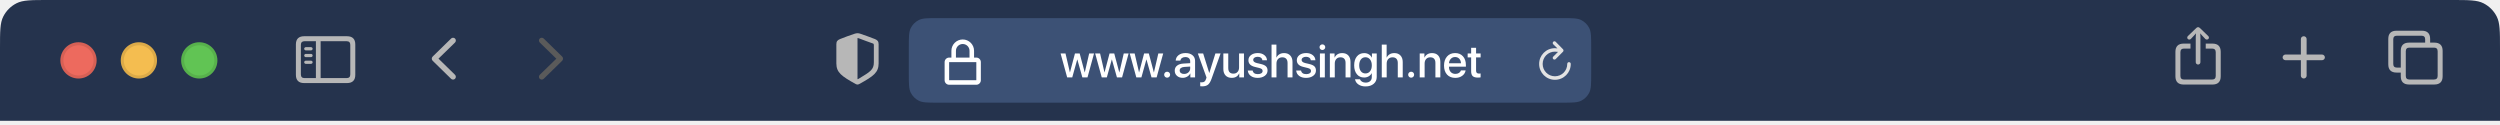
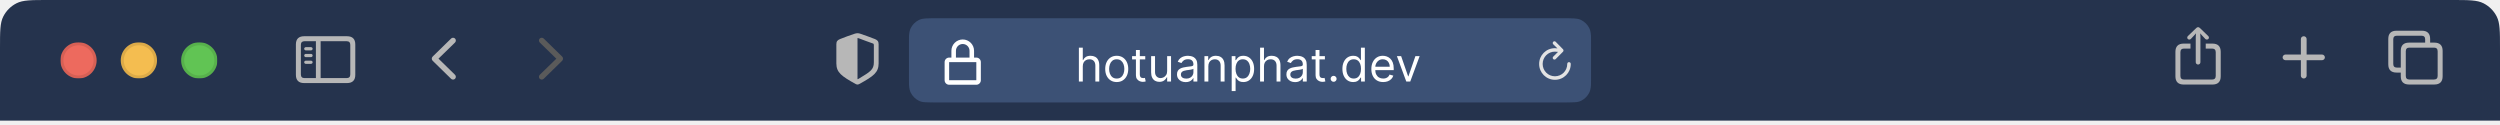
<svg xmlns="http://www.w3.org/2000/svg" width="644" height="32" viewBox="0 0 644 32" fill="none">
-   <g clip-path="url(#clip0)">
-     <path d="M0 12.444C0 8.088 0 5.91 0.848 4.247C1.593 2.783 2.783 1.593 4.247 0.848C5.91 0 8.088 0 12.444 0H631.555C635.911 0 638.089 0 639.753 0.848C641.217 1.593 642.407 2.783 643.152 4.247C644 5.91 644 8.088 644 12.444V31.111H0V12.444Z" fill="#25334D" />
-     <g clip-path="url(#clip1)">
-       <path d="M566.229 16.624C566.557 16.624 566.828 16.353 566.828 16.03V9.541L566.783 8.587L567.176 9.058L568.079 10.019C568.182 10.135 568.33 10.193 568.478 10.193C568.775 10.193 569.02 9.98 569.02 9.677C569.02 9.516 568.955 9.4 568.846 9.29L566.686 7.206C566.532 7.052 566.383 7 566.229 7C566.067 7 565.926 7.052 565.771 7.206L563.605 9.29C563.496 9.4 563.431 9.516 563.431 9.677C563.431 9.98 563.67 10.193 563.966 10.193C564.114 10.193 564.269 10.135 564.372 10.019L565.275 9.058L565.674 8.58L565.623 9.541V16.03C565.623 16.353 565.893 16.624 566.229 16.624ZM562.509 21.778H569.935C571.334 21.778 572.056 21.055 572.056 19.675V13.334C572.056 11.954 571.334 11.231 569.935 11.231H568.195V12.515H569.851C570.438 12.515 570.773 12.825 570.773 13.444V19.559C570.773 20.178 570.438 20.488 569.851 20.488H562.593C562 20.488 561.672 20.178 561.672 19.559V13.444C561.672 12.825 562 12.515 562.593 12.515H564.269V11.231H562.509C561.117 11.231 560.389 11.947 560.389 13.334V19.675C560.389 21.055 561.117 21.778 562.509 21.778Z" fill="#B7B7B7" />
-       <path d="M593.444 20.222C593.854 20.222 594.186 19.89 594.186 19.512V15.507H598.154C598.551 15.507 598.889 15.181 598.889 14.778C598.889 14.381 598.551 14.049 598.154 14.049H594.186V10.043C594.186 9.66 593.854 9.333 593.444 9.333C593.041 9.333 592.703 9.66 592.703 10.043V14.049H588.735C588.351 14.049 588 14.381 588 14.778C588 15.181 588.351 15.507 588.735 15.507H592.703V19.512C592.703 19.89 593.041 20.222 593.444 20.222Z" fill="#B7B7B7" />
-       <path d="M617.344 18.694H618.44V19.668C618.44 21.047 619.169 21.77 620.562 21.77H627.101C628.493 21.77 629.222 21.047 629.222 19.668V13.083C629.222 11.703 628.493 10.981 627.101 10.981H626.004V10.014C626.004 8.634 625.276 7.912 623.883 7.912H617.344C615.944 7.912 615.222 8.634 615.222 10.014V16.591C615.222 17.978 615.944 18.694 617.344 18.694ZM617.428 17.41C616.834 17.41 616.505 17.101 616.505 16.475V10.13C616.505 9.504 616.834 9.201 617.428 9.201H623.799C624.386 9.201 624.721 9.504 624.721 10.13V10.981H620.562C619.169 10.981 618.44 11.703 618.44 13.083V17.41H617.428ZM620.645 20.48C620.052 20.48 619.73 20.171 619.73 19.551V13.2C619.73 12.58 620.052 12.271 620.645 12.271H627.017C627.61 12.271 627.939 12.58 627.939 13.2V19.551C627.939 20.171 627.61 20.48 627.017 20.48H620.645Z" fill="#B7B7B7" />
+   <g clip-path="url(#clip0_3_9)">
+     <mask id="mask0_3_9" style="mask-type:luminance" maskUnits="userSpaceOnUse" x="0" y="0" width="644" height="32">
+       <path d="M644 0H0V31.111H644V0Z" fill="white" />
+     </mask>
+     <g mask="url(#mask0_3_9)">
+       <path d="M0 12.444C0 8.088 0 5.91 0.848 4.247C1.593 2.783 2.783 1.593 4.247 0.848C5.91 0 8.088 0 12.444 0H631.555C635.911 0 638.089 0 639.753 0.848C641.217 1.593 642.407 2.783 643.152 4.247C644 5.91 644 8.088 644 12.444V31.111H0V12.444Z" fill="#25334D" />
+       <mask id="mask1_3_9" style="mask-type:luminance" maskUnits="userSpaceOnUse" x="556" y="5" width="76" height="20">
+         <path d="M631.556 5.444H556.889V24.111H631.556V5.444Z" fill="white" />
+       </mask>
+       <g mask="url(#mask1_3_9)">
+         <path d="M566.229 16.624C566.557 16.624 566.828 16.353 566.828 16.03V9.541L566.783 8.587L567.176 9.058L568.079 10.019C568.182 10.135 568.33 10.193 568.478 10.193C568.775 10.193 569.02 9.98 569.02 9.677C569.02 9.516 568.955 9.4 568.846 9.29L566.686 7.206C566.532 7.052 566.383 7 566.229 7C566.067 7 565.926 7.052 565.771 7.206L563.605 9.29C563.496 9.4 563.431 9.516 563.431 9.677C563.431 9.98 563.67 10.193 563.966 10.193C564.114 10.193 564.269 10.135 564.372 10.019L565.275 9.058L565.674 8.58L565.623 9.541V16.03C565.623 16.353 565.893 16.624 566.229 16.624ZM562.509 21.778H569.935C571.334 21.778 572.056 21.055 572.056 19.675V13.334C572.056 11.954 571.334 11.231 569.935 11.231H568.195V12.515H569.851C570.438 12.515 570.773 12.825 570.773 13.444V19.559C570.773 20.178 570.438 20.488 569.851 20.488H562.593C562 20.488 561.672 20.178 561.672 19.559V13.444C561.672 12.825 562 12.515 562.593 12.515H564.269V11.231H562.509C561.117 11.231 560.389 11.947 560.389 13.334V19.675C560.389 21.055 561.117 21.778 562.509 21.778Z" fill="#B7B7B7" />
+         <path d="M593.444 20.222C593.854 20.222 594.186 19.89 594.186 19.512V15.507H598.154C598.551 15.507 598.889 15.181 598.889 14.778C598.889 14.381 598.551 14.049 598.154 14.049H594.186V10.043C594.186 9.66 593.854 9.333 593.444 9.333C593.041 9.333 592.703 9.66 592.703 10.043V14.049H588.735C588.351 14.049 588 14.381 588 14.778C588 15.181 588.351 15.507 588.735 15.507H592.703V19.512C592.703 19.89 593.041 20.222 593.444 20.222Z" fill="#B7B7B7" />
+         <path d="M617.344 18.694H618.44V19.668C618.44 21.047 619.169 21.77 620.562 21.77H627.101C628.493 21.77 629.222 21.047 629.222 19.668V13.083C629.222 11.703 628.493 10.981 627.101 10.981H626.004V10.014C626.004 8.634 625.276 7.912 623.883 7.912H617.344C615.944 7.912 615.222 8.634 615.222 10.014V16.591C615.222 17.978 615.944 18.694 617.344 18.694ZM617.428 17.41C616.834 17.41 616.505 17.101 616.505 16.475V10.13C616.505 9.504 616.834 9.201 617.428 9.201H623.799C624.386 9.201 624.721 9.504 624.721 10.13V10.981H620.562C619.169 10.981 618.44 11.703 618.44 13.083V17.41H617.428ZM620.645 20.48C620.052 20.48 619.73 20.171 619.73 19.551V13.2C619.73 12.58 620.052 12.271 620.645 12.271H627.017C627.61 12.271 627.939 12.58 627.939 13.2V19.551C627.939 20.171 627.61 20.48 627.017 20.48H620.645Z" fill="#B7B7B7" />
+       </g>
+       <mask id="mask2_3_9" style="mask-type:luminance" maskUnits="userSpaceOnUse" x="74" y="5" width="77" height="20">
+         <path d="M150.889 5.444H74.667V24.111H150.889V5.444Z" fill="white" />
+       </mask>
+       <g mask="url(#mask2_3_9)">
+         <path d="M78.346 21.4H89.393C90.794 21.4 91.523 20.677 91.523 19.295V11.438C91.523 10.056 90.794 9.333 89.393 9.333H78.346C76.952 9.333 76.222 10.05 76.222 11.438V19.295C76.222 20.677 76.952 21.4 78.346 21.4ZM78.43 20.115C77.836 20.115 77.507 19.805 77.507 19.179V11.554C77.507 10.928 77.836 10.618 78.43 10.618H81.374V20.115H78.43ZM89.309 10.618C89.903 10.618 90.232 10.928 90.232 11.554V19.179C90.232 19.805 89.903 20.115 89.309 20.115H82.594V10.618H89.309ZM80.109 12.981C80.341 12.981 80.535 12.781 80.535 12.562C80.535 12.342 80.341 12.148 80.109 12.148H78.785C78.553 12.148 78.359 12.342 78.359 12.562C78.359 12.781 78.553 12.981 78.785 12.981H80.109ZM80.109 14.718C80.341 14.718 80.535 14.524 80.535 14.298C80.535 14.079 80.341 13.885 80.109 13.885H78.785C78.553 13.885 78.359 14.079 78.359 14.298C78.359 14.524 78.553 14.718 78.785 14.718H80.109ZM80.109 16.448C80.341 16.448 80.535 16.261 80.535 16.035C80.535 15.815 80.341 15.628 80.109 15.628H78.785C78.553 15.628 78.359 15.815 78.359 16.035C78.359 16.261 78.553 16.448 78.785 16.448H80.109Z" fill="#B7B7B7" />
+         <path d="M116.199 20.295L111.471 15.671C111.307 15.507 111.222 15.325 111.222 15.112C111.222 14.899 111.307 14.705 111.477 14.547L116.205 9.929C116.339 9.795 116.509 9.722 116.703 9.722C117.11 9.722 117.426 10.038 117.426 10.439C117.426 10.634 117.347 10.822 117.207 10.962L112.954 15.106L117.207 19.262C117.347 19.402 117.426 19.584 117.426 19.785C117.426 20.186 117.11 20.502 116.703 20.502C116.509 20.502 116.339 20.429 116.199 20.295Z" fill="#B7B7B7" />
+         <path d="M139.556 20.502C139.757 20.502 139.921 20.429 140.061 20.295L144.788 15.677C144.952 15.507 145.037 15.331 145.037 15.112C145.037 14.899 144.958 14.711 144.788 14.553L140.061 9.929C139.921 9.795 139.757 9.722 139.556 9.722C139.149 9.722 138.833 10.038 138.833 10.439C138.833 10.634 138.918 10.822 139.052 10.962L143.312 15.118L139.052 19.262C138.912 19.408 138.833 19.584 138.833 19.785C138.833 20.186 139.149 20.502 139.556 20.502Z" fill="#5A5A5A" />
+       </g>
+       <mask id="mask3_3_9" style="mask-type:luminance" maskUnits="userSpaceOnUse" x="15" y="10" width="41" height="11">
+         <path d="M56 10.889H15.556V20.222H56V10.889Z" fill="white" />
+       </mask>
+       <g mask="url(#mask3_3_9)">
+         <path d="M20.222 20.222C22.799 20.222 24.889 18.133 24.889 15.556C24.889 12.978 22.799 10.889 20.222 10.889C17.645 10.889 15.556 12.978 15.556 15.556C15.556 18.133 17.645 20.222 20.222 20.222Z" fill="#ED6A5E" />
+         <path d="M20.222 19.833C22.585 19.833 24.5 17.918 24.5 15.556C24.5 13.193 22.585 11.278 20.222 11.278C17.86 11.278 15.944 13.193 15.944 15.556C15.944 17.918 17.86 19.833 20.222 19.833Z" stroke="black" stroke-opacity="0.1" stroke-width="0.778" />
+         <path d="M35.778 20.222C38.355 20.222 40.444 18.133 40.444 15.556C40.444 12.978 38.355 10.889 35.778 10.889C33.2 10.889 31.111 12.978 31.111 15.556C31.111 18.133 33.2 20.222 35.778 20.222Z" fill="#F4BD50" />
+         <path d="M35.778 19.833C38.14 19.833 40.056 17.918 40.056 15.556C40.056 13.193 38.14 11.278 35.778 11.278C33.415 11.278 31.5 13.193 31.5 15.556C31.5 17.918 33.415 19.833 35.778 19.833Z" stroke="black" stroke-opacity="0.1" stroke-width="0.778" />
+         <path d="M51.333 20.222C53.911 20.222 56 18.133 56 15.556C56 12.978 53.911 10.889 51.333 10.889C48.756 10.889 46.667 12.978 46.667 15.556C46.667 18.133 48.756 20.222 51.333 20.222Z" fill="#61C454" />
+         <path d="M51.333 19.833C53.696 19.833 55.611 17.918 55.611 15.556C55.611 13.193 53.696 11.278 51.333 11.278C48.971 11.278 47.056 13.193 47.056 15.556C47.056 17.918 48.971 19.833 51.333 19.833Z" stroke="black" stroke-opacity="0.1" stroke-width="0.778" />
+       </g>
+       <path d="M220.889 21.778C221.005 21.778 221.178 21.739 221.339 21.648C225.046 19.614 226.333 18.672 226.333 16.307V11.401C226.333 10.622 226.031 10.342 225.387 10.063C224.673 9.758 222.272 8.913 221.571 8.672C221.359 8.601 221.108 8.556 220.889 8.556C220.67 8.556 220.419 8.614 220.207 8.672C219.505 8.874 217.105 9.764 216.39 10.063C215.747 10.336 215.444 10.622 215.444 11.401V16.307C215.444 18.672 216.738 19.601 220.432 21.648C220.599 21.739 220.773 21.778 220.889 21.778ZM221.236 9.868C222.079 10.206 223.914 10.862 224.879 11.207C225.059 11.278 225.104 11.375 225.104 11.609V16.067C225.104 17.97 224.158 18.484 221.256 20.251C221.075 20.361 220.985 20.4 220.895 20.4V9.797C220.985 9.797 221.082 9.816 221.236 9.868Z" fill="#B7B7B7" />
+       <mask id="mask4_3_9" style="mask-type:luminance" maskUnits="userSpaceOnUse" x="234" y="4" width="176" height="23">
+         <path d="M409.889 4.667H234.111V26.444H409.889V4.667Z" fill="white" />
+       </mask>
+       <g mask="url(#mask4_3_9)">
+         <path d="M234.111 12.133C234.111 9.52 234.111 8.213 234.62 7.215C235.067 6.337 235.781 5.623 236.659 5.175C237.657 4.667 238.964 4.667 241.578 4.667H402.422C405.036 4.667 406.343 4.667 407.341 5.175C408.219 5.623 408.933 6.337 409.38 7.215C409.889 8.213 409.889 9.52 409.889 12.133V18.978C409.889 21.591 409.889 22.898 409.38 23.896C408.933 24.774 408.219 25.488 407.341 25.936C406.343 26.444 405.036 26.444 402.422 26.444H241.578C238.964 26.444 237.657 26.444 236.659 25.936C235.781 25.488 235.067 24.774 234.62 23.896C234.111 22.898 234.111 21.591 234.111 18.978V12.133Z" fill="#3C5175" />
+         <mask id="mask5_3_9" style="mask-type:luminance" maskUnits="userSpaceOnUse" x="395" y="10" width="11" height="11">
+           <path d="M405.611 10.111H395.5V21H405.611V10.111Z" fill="white" />
+         </mask>
+         <g mask="url(#mask5_3_9)">
+           <path d="M400.423 15.347C400.556 15.347 400.66 15.306 400.742 15.22L402.611 13.338C402.711 13.237 402.757 13.128 402.757 13C402.757 12.877 402.707 12.759 402.611 12.668L400.742 10.767C400.66 10.676 400.556 10.631 400.423 10.631C400.177 10.631 399.981 10.836 399.981 11.086C399.981 11.209 400.027 11.31 400.104 11.396L401.194 12.463C400.979 12.431 400.761 12.412 400.542 12.412C398.286 12.412 396.481 14.217 396.481 16.478C396.481 18.738 398.3 20.556 400.556 20.556C402.816 20.556 404.63 18.738 404.63 16.478C404.63 16.204 404.438 16.008 404.165 16.008C403.901 16.008 403.723 16.204 403.723 16.478C403.723 18.237 402.315 19.649 400.556 19.649C398.801 19.649 397.388 18.237 397.388 16.478C397.388 14.705 398.787 13.301 400.542 13.301C400.838 13.301 401.112 13.324 401.353 13.365L400.109 14.595C400.027 14.678 399.981 14.778 399.981 14.901C399.981 15.151 400.177 15.347 400.423 15.347Z" fill="#E3E3E3" />
+         </g>
+         <path d="M248 10.167C246.392 10.167 245.083 11.475 245.083 13.083V14.833H244.5C243.857 14.833 243.333 15.357 243.333 16V20.667C243.333 21.31 243.857 21.833 244.5 21.833H251.5C252.143 21.833 252.667 21.31 252.667 20.667V16C252.667 15.357 252.143 14.833 251.5 14.833H250.917V13.083C250.917 11.475 249.608 10.167 248 10.167ZM251.5 16L251.501 20.667H244.5V16H251.5ZM246.25 14.833V13.083C246.25 12.118 247.035 11.333 248 11.333C248.965 11.333 249.75 12.118 249.75 13.083V14.833H246.25Z" fill="white" />
+       </g>
    </g>
-     <g clip-path="url(#clip2)">
-       <path d="M78.346 21.4H89.393C90.794 21.4 91.523 20.677 91.523 19.295V11.438C91.523 10.056 90.794 9.333 89.393 9.333H78.346C76.952 9.333 76.222 10.05 76.222 11.438V19.295C76.222 20.677 76.952 21.4 78.346 21.4ZM78.43 20.115C77.836 20.115 77.507 19.805 77.507 19.179V11.554C77.507 10.928 77.836 10.618 78.43 10.618H81.374V20.115H78.43ZM89.309 10.618C89.903 10.618 90.232 10.928 90.232 11.554V19.179C90.232 19.805 89.903 20.115 89.309 20.115H82.594V10.618H89.309ZM80.109 12.981C80.341 12.981 80.535 12.781 80.535 12.562C80.535 12.342 80.341 12.148 80.109 12.148H78.785C78.553 12.148 78.359 12.342 78.359 12.562C78.359 12.781 78.553 12.981 78.785 12.981H80.109ZM80.109 14.718C80.341 14.718 80.535 14.524 80.535 14.298C80.535 14.079 80.341 13.885 80.109 13.885H78.785C78.553 13.885 78.359 14.079 78.359 14.298C78.359 14.524 78.553 14.718 78.785 14.718H80.109ZM80.109 16.448C80.341 16.448 80.535 16.261 80.535 16.035C80.535 15.815 80.341 15.628 80.109 15.628H78.785C78.553 15.628 78.359 15.815 78.359 16.035C78.359 16.261 78.553 16.448 78.785 16.448H80.109Z" fill="#B7B7B7" />
-       <path d="M116.199 20.295L111.471 15.671C111.307 15.507 111.222 15.325 111.222 15.112C111.222 14.899 111.307 14.705 111.477 14.547L116.205 9.929C116.339 9.795 116.509 9.722 116.703 9.722C117.11 9.722 117.426 10.038 117.426 10.439C117.426 10.634 117.347 10.822 117.207 10.962L112.954 15.106L117.207 19.262C117.347 19.402 117.426 19.584 117.426 19.785C117.426 20.186 117.11 20.502 116.703 20.502C116.509 20.502 116.339 20.429 116.199 20.295Z" fill="#B7B7B7" />
-       <path d="M139.556 20.502C139.757 20.502 139.921 20.429 140.061 20.295L144.788 15.677C144.952 15.507 145.037 15.331 145.037 15.112C145.037 14.899 144.958 14.711 144.788 14.553L140.061 9.929C139.921 9.795 139.757 9.722 139.556 9.722C139.149 9.722 138.833 10.038 138.833 10.439C138.833 10.634 138.918 10.822 139.052 10.962L143.312 15.118L139.052 19.262C138.912 19.408 138.833 19.584 138.833 19.785C138.833 20.186 139.149 20.502 139.556 20.502Z" fill="#5A5A5A" />
-     </g>
-     <g clip-path="url(#clip3)">
-       <circle cx="20.222" cy="15.556" r="4.667" fill="#ED6A5E" />
-       <circle cx="20.222" cy="15.556" r="4.278" stroke="black" stroke-opacity="0.1" stroke-width="0.778" />
-       <circle cx="35.778" cy="15.556" r="4.667" fill="#F4BD50" />
-       <circle cx="35.778" cy="15.556" r="4.278" stroke="black" stroke-opacity="0.1" stroke-width="0.778" />
-       <circle cx="51.333" cy="15.556" r="4.667" fill="#61C454" />
-       <circle cx="51.333" cy="15.556" r="4.278" stroke="black" stroke-opacity="0.1" stroke-width="0.778" />
-     </g>
-     <path d="M220.889 21.778C221.005 21.778 221.178 21.739 221.339 21.648C225.046 19.614 226.333 18.672 226.333 16.307V11.401C226.333 10.622 226.031 10.342 225.387 10.063C224.673 9.758 222.272 8.913 221.571 8.672C221.359 8.601 221.108 8.556 220.889 8.556C220.67 8.556 220.419 8.614 220.207 8.672C219.505 8.874 217.105 9.764 216.39 10.063C215.747 10.336 215.444 10.622 215.444 11.401V16.307C215.444 18.672 216.738 19.601 220.432 21.648C220.599 21.739 220.773 21.778 220.889 21.778ZM221.236 9.868C222.079 10.206 223.914 10.862 224.879 11.207C225.059 11.278 225.104 11.375 225.104 11.609V16.067C225.104 17.97 224.158 18.484 221.256 20.251C221.075 20.361 220.985 20.4 220.895 20.4V9.797C220.985 9.797 221.082 9.816 221.236 9.868Z" fill="#B7B7B7" />
-     <g clip-path="url(#clip4)">
-       <path d="M234.111 12.133C234.111 9.52 234.111 8.213 234.62 7.215C235.067 6.337 235.781 5.623 236.659 5.175C237.657 4.667 238.964 4.667 241.578 4.667H402.422C405.036 4.667 406.343 4.667 407.341 5.175C408.219 5.623 408.933 6.337 409.38 7.215C409.889 8.213 409.889 9.52 409.889 12.133V18.978C409.889 21.591 409.889 22.898 409.38 23.896C408.933 24.774 408.219 25.488 407.341 25.936C406.343 26.444 405.036 26.444 402.422 26.444H241.578C238.964 26.444 237.657 26.444 236.659 25.936C235.781 25.488 235.067 24.774 234.62 23.896C234.111 22.898 234.111 21.591 234.111 18.978V12.133Z" fill="#3C5175" />
-       <path d="M281.823 13.78L280.136 19.945H278.817L277.523 15.327H277.493L276.21 19.945H274.903L273.21 13.78H274.476L275.601 18.632H275.624L276.907 13.78H278.126L279.415 18.632H279.444L280.569 13.78H281.823ZM290.73 13.78L289.042 19.945H287.724L286.429 15.327H286.399L285.116 19.945H283.81L282.116 13.78H283.382L284.507 18.632H284.53L285.814 13.78H287.032L288.321 18.632H288.351L289.476 13.78H290.73ZM299.636 13.78L297.948 19.945H296.63L295.335 15.327H295.306L294.023 19.945H292.716L291.023 13.78H292.288L293.413 18.632H293.437L294.72 13.78H295.939L297.228 18.632H297.257L298.382 13.78H299.636ZM301.2 19.786C301.052 19.935 300.87 20.009 300.655 20.009C300.441 20.009 300.259 19.935 300.11 19.786C299.962 19.638 299.888 19.456 299.888 19.241C299.888 19.026 299.962 18.845 300.11 18.696C300.259 18.548 300.441 18.474 300.655 18.474C300.87 18.474 301.052 18.548 301.2 18.696C301.349 18.845 301.423 19.026 301.423 19.241C301.423 19.456 301.349 19.638 301.2 19.786ZM305.015 19.048C305.46 19.048 305.833 18.913 306.134 18.644C306.439 18.37 306.591 18.034 306.591 17.636V17.149L305.073 17.243C304.694 17.271 304.401 17.364 304.194 17.524C303.991 17.681 303.89 17.892 303.89 18.157C303.89 18.427 303.991 18.644 304.194 18.808C304.401 18.968 304.675 19.048 305.015 19.048ZM304.663 20.05C304.058 20.05 303.564 19.878 303.181 19.534C302.802 19.191 302.612 18.743 302.612 18.192C302.612 17.653 302.812 17.226 303.21 16.909C303.608 16.589 304.173 16.409 304.903 16.37L306.591 16.271V15.796C306.591 15.452 306.482 15.185 306.263 14.993C306.044 14.798 305.741 14.7 305.355 14.7C304.995 14.7 304.702 14.78 304.476 14.941C304.253 15.101 304.112 15.321 304.054 15.603H302.858C302.894 15.032 303.14 14.568 303.597 14.208C304.054 13.849 304.655 13.669 305.401 13.669C306.148 13.669 306.741 13.853 307.183 14.22C307.628 14.587 307.851 15.079 307.851 15.696V19.945H306.638V18.931H306.608C306.433 19.271 306.165 19.542 305.806 19.745C305.45 19.948 305.069 20.05 304.663 20.05ZM309.691 22.241C309.452 22.241 309.28 22.232 309.175 22.212V21.187C309.237 21.202 309.374 21.21 309.585 21.21C309.882 21.21 310.114 21.142 310.282 21.005C310.45 20.872 310.583 20.648 310.681 20.331C310.681 20.327 310.7 20.263 310.739 20.138L310.792 19.95L308.566 13.78H309.937L311.501 18.796H311.519L313.083 13.78H314.419L312.105 20.267C311.843 21.013 311.536 21.528 311.185 21.814C310.833 22.099 310.335 22.241 309.691 22.241ZM320.448 13.78V19.945H319.235V18.901H319.206C318.851 19.671 318.214 20.056 317.296 20.056C316.624 20.056 316.095 19.853 315.708 19.446C315.325 19.036 315.134 18.478 315.134 17.771V13.78H316.399V17.524C316.399 17.997 316.511 18.357 316.733 18.603C316.956 18.845 317.284 18.966 317.718 18.966C318.171 18.966 318.528 18.821 318.79 18.532C319.052 18.243 319.183 17.857 319.183 17.372V13.78H320.448ZM321.591 15.527C321.591 14.976 321.814 14.528 322.259 14.185C322.704 13.841 323.286 13.669 324.005 13.669C324.689 13.669 325.249 13.843 325.687 14.191C326.128 14.534 326.358 14.982 326.378 15.532H325.189C325.157 15.251 325.034 15.03 324.819 14.87C324.605 14.71 324.321 14.63 323.97 14.63C323.626 14.63 323.349 14.706 323.138 14.858C322.931 15.011 322.827 15.208 322.827 15.45C322.827 15.825 323.142 16.091 323.771 16.247L324.808 16.487C325.429 16.636 325.868 16.839 326.126 17.097C326.388 17.351 326.519 17.706 326.519 18.163C326.519 18.726 326.28 19.183 325.804 19.534C325.331 19.886 324.716 20.062 323.958 20.062C323.235 20.062 322.646 19.89 322.189 19.546C321.735 19.202 321.483 18.745 321.433 18.175H322.687C322.737 18.472 322.876 18.7 323.103 18.86C323.329 19.017 323.634 19.095 324.017 19.095C324.396 19.095 324.694 19.023 324.913 18.878C325.136 18.73 325.247 18.53 325.247 18.28C325.247 18.081 325.181 17.923 325.048 17.806C324.915 17.689 324.689 17.589 324.368 17.507L323.267 17.237C322.149 16.968 321.591 16.398 321.591 15.527ZM327.55 19.945V11.489H328.804V14.812H328.833C329.005 14.448 329.257 14.169 329.589 13.974C329.921 13.774 330.319 13.675 330.784 13.675C331.456 13.675 331.983 13.882 332.366 14.296C332.753 14.71 332.946 15.269 332.946 15.972V19.945H331.675V16.218C331.675 15.757 331.56 15.399 331.329 15.146C331.103 14.892 330.769 14.765 330.327 14.765C329.862 14.765 329.493 14.913 329.22 15.21C328.95 15.503 328.816 15.894 328.816 16.382V19.945H327.55ZM334.06 15.527C334.06 14.976 334.282 14.528 334.728 14.185C335.173 13.841 335.755 13.669 336.474 13.669C337.157 13.669 337.718 13.843 338.155 14.191C338.597 14.534 338.827 14.982 338.847 15.532H337.657C337.626 15.251 337.503 15.03 337.288 14.87C337.073 14.71 336.79 14.63 336.439 14.63C336.095 14.63 335.817 14.706 335.607 14.858C335.399 15.011 335.296 15.208 335.296 15.45C335.296 15.825 335.61 16.091 336.239 16.247L337.276 16.487C337.898 16.636 338.337 16.839 338.595 17.097C338.857 17.351 338.987 17.706 338.987 18.163C338.987 18.726 338.749 19.183 338.273 19.534C337.8 19.886 337.185 20.062 336.427 20.062C335.704 20.062 335.114 19.89 334.657 19.546C334.204 19.202 333.952 18.745 333.901 18.175H335.155C335.206 18.472 335.345 18.7 335.571 18.86C335.798 19.017 336.103 19.095 336.485 19.095C336.864 19.095 337.163 19.023 337.382 18.878C337.605 18.73 337.716 18.53 337.716 18.28C337.716 18.081 337.649 17.923 337.517 17.806C337.384 17.689 337.157 17.589 336.837 17.507L335.735 17.237C334.618 16.968 334.06 16.398 334.06 15.527ZM340.013 19.945V13.78H341.278V19.945H340.013ZM341.167 12.667C341.023 12.808 340.849 12.878 340.646 12.878C340.442 12.878 340.269 12.808 340.124 12.667C339.983 12.527 339.913 12.357 339.913 12.157C339.913 11.954 339.983 11.782 340.124 11.642C340.269 11.501 340.442 11.431 340.646 11.431C340.853 11.431 341.026 11.501 341.167 11.642C341.312 11.782 341.384 11.954 341.384 12.157C341.384 12.357 341.312 12.527 341.167 12.667ZM342.573 19.945V13.78H343.78V14.812H343.81C343.982 14.452 344.232 14.173 344.56 13.974C344.888 13.774 345.284 13.675 345.749 13.675C346.425 13.675 346.95 13.878 347.325 14.284C347.7 14.687 347.888 15.243 347.888 15.954V19.945H346.616V16.2C346.616 15.732 346.505 15.376 346.282 15.134C346.064 14.888 345.737 14.765 345.304 14.765C344.858 14.765 344.503 14.909 344.237 15.198C343.972 15.487 343.839 15.872 343.839 16.353V19.945H342.573ZM351.737 18.919C352.233 18.919 352.63 18.732 352.927 18.357C353.228 17.982 353.378 17.478 353.378 16.845C353.378 16.212 353.228 15.704 352.927 15.321C352.63 14.939 352.233 14.747 351.737 14.747C351.249 14.747 350.858 14.937 350.566 15.316C350.276 15.694 350.132 16.204 350.132 16.845C350.132 17.485 350.276 17.991 350.566 18.362C350.858 18.733 351.249 18.919 351.737 18.919ZM351.749 22.265C351.03 22.265 350.421 22.093 349.921 21.749C349.425 21.405 349.138 20.964 349.06 20.425H350.331C350.421 20.683 350.597 20.89 350.858 21.046C351.124 21.202 351.437 21.28 351.796 21.28C352.284 21.28 352.669 21.151 352.95 20.894C353.232 20.64 353.372 20.3 353.372 19.874V18.86H353.349C353.173 19.2 352.911 19.47 352.564 19.669C352.22 19.868 351.831 19.968 351.398 19.968C350.62 19.968 349.999 19.687 349.534 19.124C349.069 18.558 348.837 17.796 348.837 16.839C348.837 15.87 349.069 15.103 349.534 14.536C350.003 13.966 350.634 13.681 351.427 13.681C351.86 13.681 352.249 13.784 352.593 13.991C352.937 14.194 353.202 14.476 353.39 14.835H353.413V13.78H354.644V19.833C354.644 20.567 354.38 21.155 353.853 21.597C353.329 22.042 352.628 22.265 351.749 22.265ZM355.944 19.945V11.489H357.198V14.812H357.228C357.399 14.448 357.651 14.169 357.983 13.974C358.316 13.774 358.714 13.675 359.179 13.675C359.851 13.675 360.378 13.882 360.761 14.296C361.148 14.71 361.341 15.269 361.341 15.972V19.945H360.069V16.218C360.069 15.757 359.954 15.399 359.724 15.146C359.497 14.892 359.163 14.765 358.722 14.765C358.257 14.765 357.888 14.913 357.614 15.21C357.345 15.503 357.21 15.894 357.21 16.382V19.945H355.944ZM364.06 19.786C363.911 19.935 363.73 20.009 363.515 20.009C363.3 20.009 363.118 19.935 362.97 19.786C362.821 19.638 362.747 19.456 362.747 19.241C362.747 19.026 362.821 18.845 362.97 18.696C363.118 18.548 363.3 18.474 363.515 18.474C363.73 18.474 363.911 18.548 364.06 18.696C364.208 18.845 364.282 19.026 364.282 19.241C364.282 19.456 364.208 19.638 364.06 19.786ZM365.718 19.945V13.78H366.925V14.812H366.954C367.126 14.452 367.376 14.173 367.704 13.974C368.032 13.774 368.429 13.675 368.894 13.675C369.569 13.675 370.095 13.878 370.47 14.284C370.845 14.687 371.032 15.243 371.032 15.954V19.945H369.761V16.2C369.761 15.732 369.649 15.376 369.427 15.134C369.208 14.888 368.882 14.765 368.448 14.765C368.003 14.765 367.648 14.909 367.382 15.198C367.116 15.487 366.983 15.872 366.983 16.353V19.945H365.718ZM375.907 15.134C375.63 14.837 375.273 14.689 374.835 14.689C374.398 14.689 374.034 14.839 373.745 15.14C373.456 15.437 373.296 15.821 373.265 16.294H376.347C376.331 15.818 376.185 15.431 375.907 15.134ZM376.341 18.134H377.542C377.452 18.7 377.163 19.163 376.675 19.523C376.187 19.882 375.591 20.062 374.888 20.062C373.985 20.062 373.274 19.778 372.755 19.212C372.239 18.642 371.982 17.868 371.982 16.892C371.982 15.923 372.239 15.144 372.755 14.554C373.274 13.964 373.968 13.669 374.835 13.669C375.687 13.669 376.362 13.948 376.862 14.507C377.362 15.062 377.612 15.808 377.612 16.745V17.179H373.259V17.255C373.259 17.794 373.409 18.226 373.71 18.55C374.011 18.874 374.413 19.036 374.917 19.036C375.273 19.036 375.577 18.954 375.831 18.79C376.085 18.626 376.255 18.407 376.341 18.134ZM378.966 12.321H380.237V13.78H381.409V14.782H380.237V18.181C380.237 18.446 380.298 18.642 380.419 18.767C380.54 18.892 380.73 18.954 380.987 18.954C381.175 18.954 381.314 18.945 381.403 18.925V19.927C381.247 19.966 381.013 19.985 380.7 19.985C380.079 19.985 379.634 19.858 379.364 19.605C379.099 19.347 378.966 18.919 378.966 18.321V14.782H378.069V13.78H378.966V12.321Z" fill="white" />
-       <g clip-path="url(#clip5)">
-         <path d="M400.423 15.347C400.556 15.347 400.66 15.306 400.742 15.22L402.611 13.338C402.711 13.237 402.757 13.128 402.757 13C402.757 12.877 402.707 12.759 402.611 12.668L400.742 10.767C400.66 10.676 400.556 10.631 400.423 10.631C400.177 10.631 399.981 10.836 399.981 11.086C399.981 11.209 400.027 11.31 400.104 11.396L401.194 12.463C400.979 12.431 400.761 12.412 400.542 12.412C398.286 12.412 396.481 14.217 396.481 16.478C396.481 18.738 398.3 20.556 400.556 20.556C402.816 20.556 404.63 18.738 404.63 16.478C404.63 16.204 404.438 16.008 404.165 16.008C403.901 16.008 403.723 16.204 403.723 16.478C403.723 18.237 402.315 19.649 400.556 19.649C398.801 19.649 397.388 18.237 397.388 16.478C397.388 14.705 398.787 13.301 400.542 13.301C400.838 13.301 401.112 13.324 401.353 13.365L400.109 14.595C400.027 14.678 399.981 14.778 399.981 14.901C399.981 15.151 400.177 15.347 400.423 15.347Z" fill="#E3E3E3" />
-       </g>
-       <path d="M248 10.167C246.392 10.167 245.083 11.475 245.083 13.083V14.833H244.5C243.857 14.833 243.333 15.357 243.333 16V20.667C243.333 21.31 243.857 21.833 244.5 21.833H251.5C252.143 21.833 252.667 21.31 252.667 20.667V16C252.667 15.357 252.143 14.833 251.5 14.833H250.917V13.083C250.917 11.475 249.608 10.167 248 10.167ZM251.5 16L251.501 20.667H244.5V16H251.5ZM246.25 14.833V13.083C246.25 12.118 247.035 11.333 248 11.333C248.965 11.333 249.75 12.118 249.75 13.083V14.833H246.25Z" fill="white" />
-     </g>
+     <path d="M278.926 17.062V21H277.92V12.273H278.926V15.477H279.011C279.165 15.139 279.395 14.871 279.702 14.672C280.011 14.47 280.423 14.369 280.938 14.369C281.384 14.369 281.774 14.459 282.109 14.638C282.445 14.814 282.705 15.085 282.889 15.452C283.077 15.815 283.17 16.278 283.17 16.841V21H282.165V16.909C282.165 16.389 282.03 15.987 281.76 15.703C281.493 15.416 281.122 15.273 280.648 15.273C280.318 15.273 280.023 15.342 279.761 15.482C279.503 15.621 279.298 15.824 279.148 16.091C279 16.358 278.926 16.682 278.926 17.062ZM287.669 21.136C287.078 21.136 286.56 20.996 286.114 20.715C285.671 20.433 285.324 20.04 285.074 19.534C284.827 19.028 284.703 18.438 284.703 17.761C284.703 17.079 284.827 16.484 285.074 15.976C285.324 15.467 285.671 15.072 286.114 14.791C286.56 14.51 287.078 14.369 287.669 14.369C288.26 14.369 288.777 14.51 289.221 14.791C289.667 15.072 290.013 15.467 290.26 15.976C290.51 16.484 290.635 17.079 290.635 17.761C290.635 18.438 290.51 19.028 290.26 19.534C290.013 20.04 289.667 20.433 289.221 20.715C288.777 20.996 288.26 21.136 287.669 21.136ZM287.669 20.233C288.118 20.233 288.488 20.118 288.777 19.888C289.067 19.658 289.282 19.355 289.421 18.98C289.56 18.605 289.63 18.199 289.63 17.761C289.63 17.324 289.56 16.916 289.421 16.538C289.282 16.16 289.067 15.855 288.777 15.622C288.488 15.389 288.118 15.273 287.669 15.273C287.221 15.273 286.851 15.389 286.561 15.622C286.272 15.855 286.057 16.16 285.918 16.538C285.779 16.916 285.709 17.324 285.709 17.761C285.709 18.199 285.779 18.605 285.918 18.98C286.057 19.355 286.272 19.658 286.561 19.888C286.851 20.118 287.221 20.233 287.669 20.233ZM295.017 14.454V15.307H291.625V14.454H295.017ZM292.614 12.886H293.619V19.125C293.619 19.409 293.661 19.622 293.743 19.764C293.828 19.903 293.936 19.997 294.067 20.046C294.2 20.091 294.341 20.114 294.489 20.114C294.599 20.114 294.69 20.108 294.761 20.097C294.832 20.082 294.889 20.071 294.932 20.062L295.136 20.966C295.068 20.991 294.973 21.017 294.851 21.043C294.729 21.071 294.574 21.085 294.386 21.085C294.102 21.085 293.824 21.024 293.551 20.902C293.281 20.78 293.057 20.594 292.878 20.344C292.702 20.094 292.614 19.778 292.614 19.398V12.886ZM300.655 18.324V14.454H301.661V21H300.655V19.892H300.587C300.433 20.224 300.195 20.507 299.871 20.74C299.547 20.97 299.138 21.085 298.643 21.085C298.234 21.085 297.871 20.996 297.553 20.817C297.234 20.635 296.984 20.362 296.803 19.999C296.621 19.632 296.53 19.171 296.53 18.614V14.454H297.536V18.546C297.536 19.023 297.669 19.403 297.936 19.688C298.206 19.972 298.55 20.114 298.967 20.114C299.217 20.114 299.472 20.05 299.73 19.922C299.991 19.794 300.21 19.598 300.386 19.334C300.565 19.07 300.655 18.733 300.655 18.324ZM305.429 21.153C305.014 21.153 304.637 21.075 304.299 20.919C303.961 20.76 303.693 20.531 303.494 20.233C303.295 19.932 303.196 19.568 303.196 19.142C303.196 18.767 303.27 18.463 303.417 18.23C303.565 17.994 303.762 17.81 304.01 17.676C304.257 17.543 304.529 17.443 304.828 17.378C305.129 17.31 305.431 17.256 305.735 17.216C306.133 17.165 306.456 17.126 306.703 17.101C306.953 17.072 307.135 17.026 307.248 16.96C307.365 16.895 307.423 16.781 307.423 16.619V16.585C307.423 16.165 307.308 15.838 307.078 15.605C306.85 15.372 306.505 15.256 306.042 15.256C305.562 15.256 305.186 15.361 304.913 15.571C304.64 15.781 304.449 16.006 304.338 16.244L303.383 15.903C303.554 15.506 303.781 15.196 304.065 14.974C304.352 14.75 304.664 14.594 305.002 14.506C305.343 14.415 305.679 14.369 306.008 14.369C306.218 14.369 306.46 14.395 306.733 14.446C307.008 14.494 307.274 14.595 307.529 14.749C307.788 14.902 308.002 15.133 308.173 15.443C308.343 15.753 308.429 16.168 308.429 16.688V21H307.423V20.114H307.372C307.304 20.256 307.19 20.408 307.031 20.57C306.872 20.732 306.66 20.869 306.396 20.983C306.132 21.097 305.809 21.153 305.429 21.153ZM305.582 20.25C305.98 20.25 306.315 20.172 306.588 20.016C306.863 19.859 307.071 19.658 307.21 19.41C307.352 19.163 307.423 18.903 307.423 18.631V17.71C307.38 17.761 307.287 17.808 307.142 17.851C307 17.891 306.835 17.926 306.647 17.957C306.463 17.986 306.282 18.011 306.106 18.034C305.933 18.054 305.792 18.071 305.684 18.085C305.423 18.119 305.179 18.175 304.951 18.251C304.727 18.325 304.545 18.438 304.406 18.588C304.27 18.736 304.201 18.938 304.201 19.193C304.201 19.543 304.331 19.807 304.589 19.986C304.85 20.162 305.181 20.25 305.582 20.25ZM311.27 17.062V21H310.264V14.454H311.236V15.477H311.321C311.474 15.145 311.707 14.878 312.02 14.676C312.332 14.472 312.736 14.369 313.23 14.369C313.673 14.369 314.061 14.46 314.393 14.642C314.726 14.821 314.984 15.094 315.169 15.46C315.354 15.824 315.446 16.284 315.446 16.841V21H314.44V16.909C314.44 16.395 314.307 15.994 314.04 15.707C313.773 15.418 313.406 15.273 312.94 15.273C312.619 15.273 312.332 15.342 312.08 15.482C311.83 15.621 311.632 15.824 311.487 16.091C311.342 16.358 311.27 16.682 311.27 17.062ZM317.284 23.454V14.454H318.255V15.494H318.375C318.449 15.381 318.551 15.236 318.681 15.06C318.815 14.881 319.005 14.722 319.252 14.582C319.502 14.44 319.841 14.369 320.267 14.369C320.818 14.369 321.304 14.507 321.724 14.783C322.145 15.058 322.473 15.449 322.708 15.954C322.944 16.46 323.062 17.057 323.062 17.744C323.062 18.438 322.944 19.038 322.708 19.547C322.473 20.053 322.146 20.445 321.728 20.723C321.311 20.999 320.829 21.136 320.284 21.136C319.863 21.136 319.527 21.067 319.274 20.928C319.021 20.785 318.826 20.625 318.69 20.446C318.554 20.264 318.449 20.114 318.375 19.994H318.289V23.454H317.284ZM318.272 17.727C318.272 18.222 318.345 18.658 318.49 19.035C318.635 19.41 318.846 19.704 319.125 19.918C319.403 20.128 319.744 20.233 320.147 20.233C320.568 20.233 320.919 20.122 321.2 19.901C321.484 19.676 321.697 19.375 321.839 18.997C321.984 18.616 322.056 18.193 322.056 17.727C322.056 17.267 321.985 16.852 321.843 16.483C321.704 16.111 321.493 15.817 321.208 15.601C320.927 15.382 320.574 15.273 320.147 15.273C319.738 15.273 319.395 15.376 319.116 15.584C318.838 15.788 318.627 16.075 318.485 16.445C318.343 16.811 318.272 17.239 318.272 17.727ZM325.602 17.062V21H324.596V12.273H325.602V15.477H325.687C325.841 15.139 326.071 14.871 326.377 14.672C326.687 14.47 327.099 14.369 327.613 14.369C328.059 14.369 328.45 14.459 328.785 14.638C329.12 14.814 329.38 15.085 329.565 15.452C329.752 15.815 329.846 16.278 329.846 16.841V21H328.841V16.909C328.841 16.389 328.706 15.987 328.436 15.703C328.169 15.416 327.798 15.273 327.324 15.273C326.994 15.273 326.699 15.342 326.437 15.482C326.179 15.621 325.974 15.824 325.824 16.091C325.676 16.358 325.602 16.682 325.602 17.062ZM333.612 21.153C333.197 21.153 332.821 21.075 332.483 20.919C332.145 20.76 331.876 20.531 331.678 20.233C331.479 19.932 331.379 19.568 331.379 19.142C331.379 18.767 331.453 18.463 331.601 18.23C331.749 17.994 331.946 17.81 332.193 17.676C332.44 17.543 332.713 17.443 333.011 17.378C333.313 17.31 333.615 17.256 333.919 17.216C334.317 17.165 334.639 17.126 334.886 17.101C335.136 17.072 335.318 17.026 335.432 16.96C335.548 16.895 335.607 16.781 335.607 16.619V16.585C335.607 16.165 335.491 15.838 335.261 15.605C335.034 15.372 334.689 15.256 334.226 15.256C333.746 15.256 333.369 15.361 333.097 15.571C332.824 15.781 332.632 16.006 332.521 16.244L331.567 15.903C331.737 15.506 331.964 15.196 332.249 14.974C332.536 14.75 332.848 14.594 333.186 14.506C333.527 14.415 333.862 14.369 334.192 14.369C334.402 14.369 334.643 14.395 334.916 14.446C335.192 14.494 335.457 14.595 335.713 14.749C335.972 14.902 336.186 15.133 336.357 15.443C336.527 15.753 336.612 16.168 336.612 16.688V21H335.607V20.114H335.555C335.487 20.256 335.374 20.408 335.214 20.57C335.055 20.732 334.844 20.869 334.58 20.983C334.315 21.097 333.993 21.153 333.612 21.153ZM333.766 20.25C334.163 20.25 334.499 20.172 334.771 20.016C335.047 19.859 335.254 19.658 335.393 19.41C335.536 19.163 335.607 18.903 335.607 18.631V17.71C335.564 17.761 335.47 17.808 335.325 17.851C335.183 17.891 335.018 17.926 334.831 17.957C334.646 17.986 334.466 18.011 334.29 18.034C334.116 18.054 333.976 18.071 333.868 18.085C333.607 18.119 333.362 18.175 333.135 18.251C332.911 18.325 332.729 18.438 332.589 18.588C332.453 18.736 332.385 18.938 332.385 19.193C332.385 19.543 332.514 19.807 332.773 19.986C333.034 20.162 333.365 20.25 333.766 20.25ZM341.294 14.454V15.307H337.902V14.454H341.294ZM338.891 12.886H339.897V19.125C339.897 19.409 339.938 19.622 340.02 19.764C340.105 19.903 340.213 19.997 340.344 20.046C340.478 20.091 340.618 20.114 340.766 20.114C340.877 20.114 340.968 20.108 341.039 20.097C341.11 20.082 341.167 20.071 341.209 20.062L341.414 20.966C341.346 20.991 341.25 21.017 341.128 21.043C341.006 21.071 340.851 21.085 340.664 21.085C340.38 21.085 340.101 21.024 339.828 20.902C339.559 20.78 339.334 20.594 339.155 20.344C338.979 20.094 338.891 19.778 338.891 19.398V12.886ZM343.54 21.068C343.33 21.068 343.15 20.993 342.999 20.842C342.848 20.692 342.773 20.511 342.773 20.301C342.773 20.091 342.848 19.91 342.999 19.76C343.15 19.609 343.33 19.534 343.54 19.534C343.75 19.534 343.931 19.609 344.081 19.76C344.232 19.91 344.307 20.091 344.307 20.301C344.307 20.44 344.272 20.568 344.201 20.685C344.132 20.801 344.04 20.895 343.924 20.966C343.81 21.034 343.682 21.068 343.54 21.068ZM348.583 21.136C348.038 21.136 347.556 20.999 347.139 20.723C346.721 20.445 346.395 20.053 346.159 19.547C345.923 19.038 345.805 18.438 345.805 17.744C345.805 17.057 345.923 16.46 346.159 15.954C346.395 15.449 346.723 15.058 347.143 14.783C347.564 14.507 348.049 14.369 348.6 14.369C349.027 14.369 349.363 14.44 349.61 14.582C349.86 14.722 350.051 14.881 350.181 15.06C350.315 15.236 350.419 15.381 350.493 15.494H350.578V12.273H351.583V21H350.612V19.994H350.493C350.419 20.114 350.314 20.264 350.177 20.446C350.041 20.625 349.846 20.785 349.593 20.928C349.341 21.067 349.004 21.136 348.583 21.136ZM348.72 20.233C349.123 20.233 349.464 20.128 349.743 19.918C350.021 19.704 350.233 19.41 350.377 19.035C350.522 18.658 350.595 18.222 350.595 17.727C350.595 17.239 350.524 16.811 350.382 16.445C350.24 16.075 350.029 15.788 349.751 15.584C349.473 15.376 349.129 15.273 348.72 15.273C348.294 15.273 347.939 15.382 347.654 15.601C347.373 15.817 347.162 16.111 347.02 16.483C346.88 16.852 346.811 17.267 346.811 17.727C346.811 18.193 346.882 18.616 347.024 18.997C347.169 19.375 347.382 19.676 347.663 19.901C347.947 20.122 348.299 20.233 348.72 20.233ZM356.309 21.136C355.679 21.136 355.135 20.997 354.677 20.719C354.223 20.438 353.872 20.046 353.625 19.543C353.38 19.037 353.258 18.449 353.258 17.778C353.258 17.108 353.38 16.517 353.625 16.006C353.872 15.492 354.216 15.091 354.656 14.804C355.099 14.514 355.616 14.369 356.207 14.369C356.548 14.369 356.885 14.426 357.217 14.54C357.549 14.653 357.852 14.838 358.125 15.094C358.397 15.347 358.615 15.682 358.777 16.099C358.939 16.517 359.02 17.031 359.02 17.642V18.068H353.974V17.199H357.997C357.997 16.829 357.923 16.5 357.775 16.21C357.63 15.921 357.423 15.692 357.153 15.524C356.886 15.357 356.571 15.273 356.207 15.273C355.806 15.273 355.46 15.372 355.167 15.571C354.877 15.767 354.654 16.023 354.498 16.338C354.342 16.653 354.264 16.991 354.264 17.352V17.932C354.264 18.426 354.349 18.845 354.52 19.189C354.693 19.53 354.933 19.79 355.24 19.969C355.547 20.145 355.903 20.233 356.309 20.233C356.574 20.233 356.812 20.196 357.025 20.122C357.241 20.046 357.427 19.932 357.583 19.781C357.74 19.628 357.86 19.438 357.946 19.21L358.917 19.483C358.815 19.812 358.643 20.102 358.402 20.352C358.16 20.599 357.862 20.793 357.507 20.932C357.152 21.068 356.752 21.136 356.309 21.136ZM365.702 14.454L363.282 21H362.259L359.839 14.454H360.93L362.737 19.671H362.805L364.612 14.454H365.702Z" fill="white" />
  </g>
  <defs>
-     <clipPath id="clip0">
-       <rect width="644" height="31.111" fill="white" />
-     </clipPath>
-     <clipPath id="clip1">
-       <rect width="74.667" height="18.667" fill="white" transform="translate(556.889 5.44446)" />
-     </clipPath>
-     <clipPath id="clip2">
-       <rect width="76.222" height="18.667" fill="white" transform="translate(74.6666 5.44446)" />
-     </clipPath>
-     <clipPath id="clip3">
-       <rect width="40.444" height="9.333" fill="white" transform="translate(15.5555 10.8889)" />
-     </clipPath>
-     <clipPath id="clip4">
-       <rect width="175.778" height="21.778" fill="white" transform="translate(234.111 4.66663)" />
-     </clipPath>
-     <clipPath id="clip5">
-       <rect width="10.111" height="10.889" fill="white" transform="translate(395.5 10.1111)" />
+     <clipPath id="clip0_3_9">
+       <rect width="644" height="32" fill="white" />
    </clipPath>
  </defs>
</svg>
